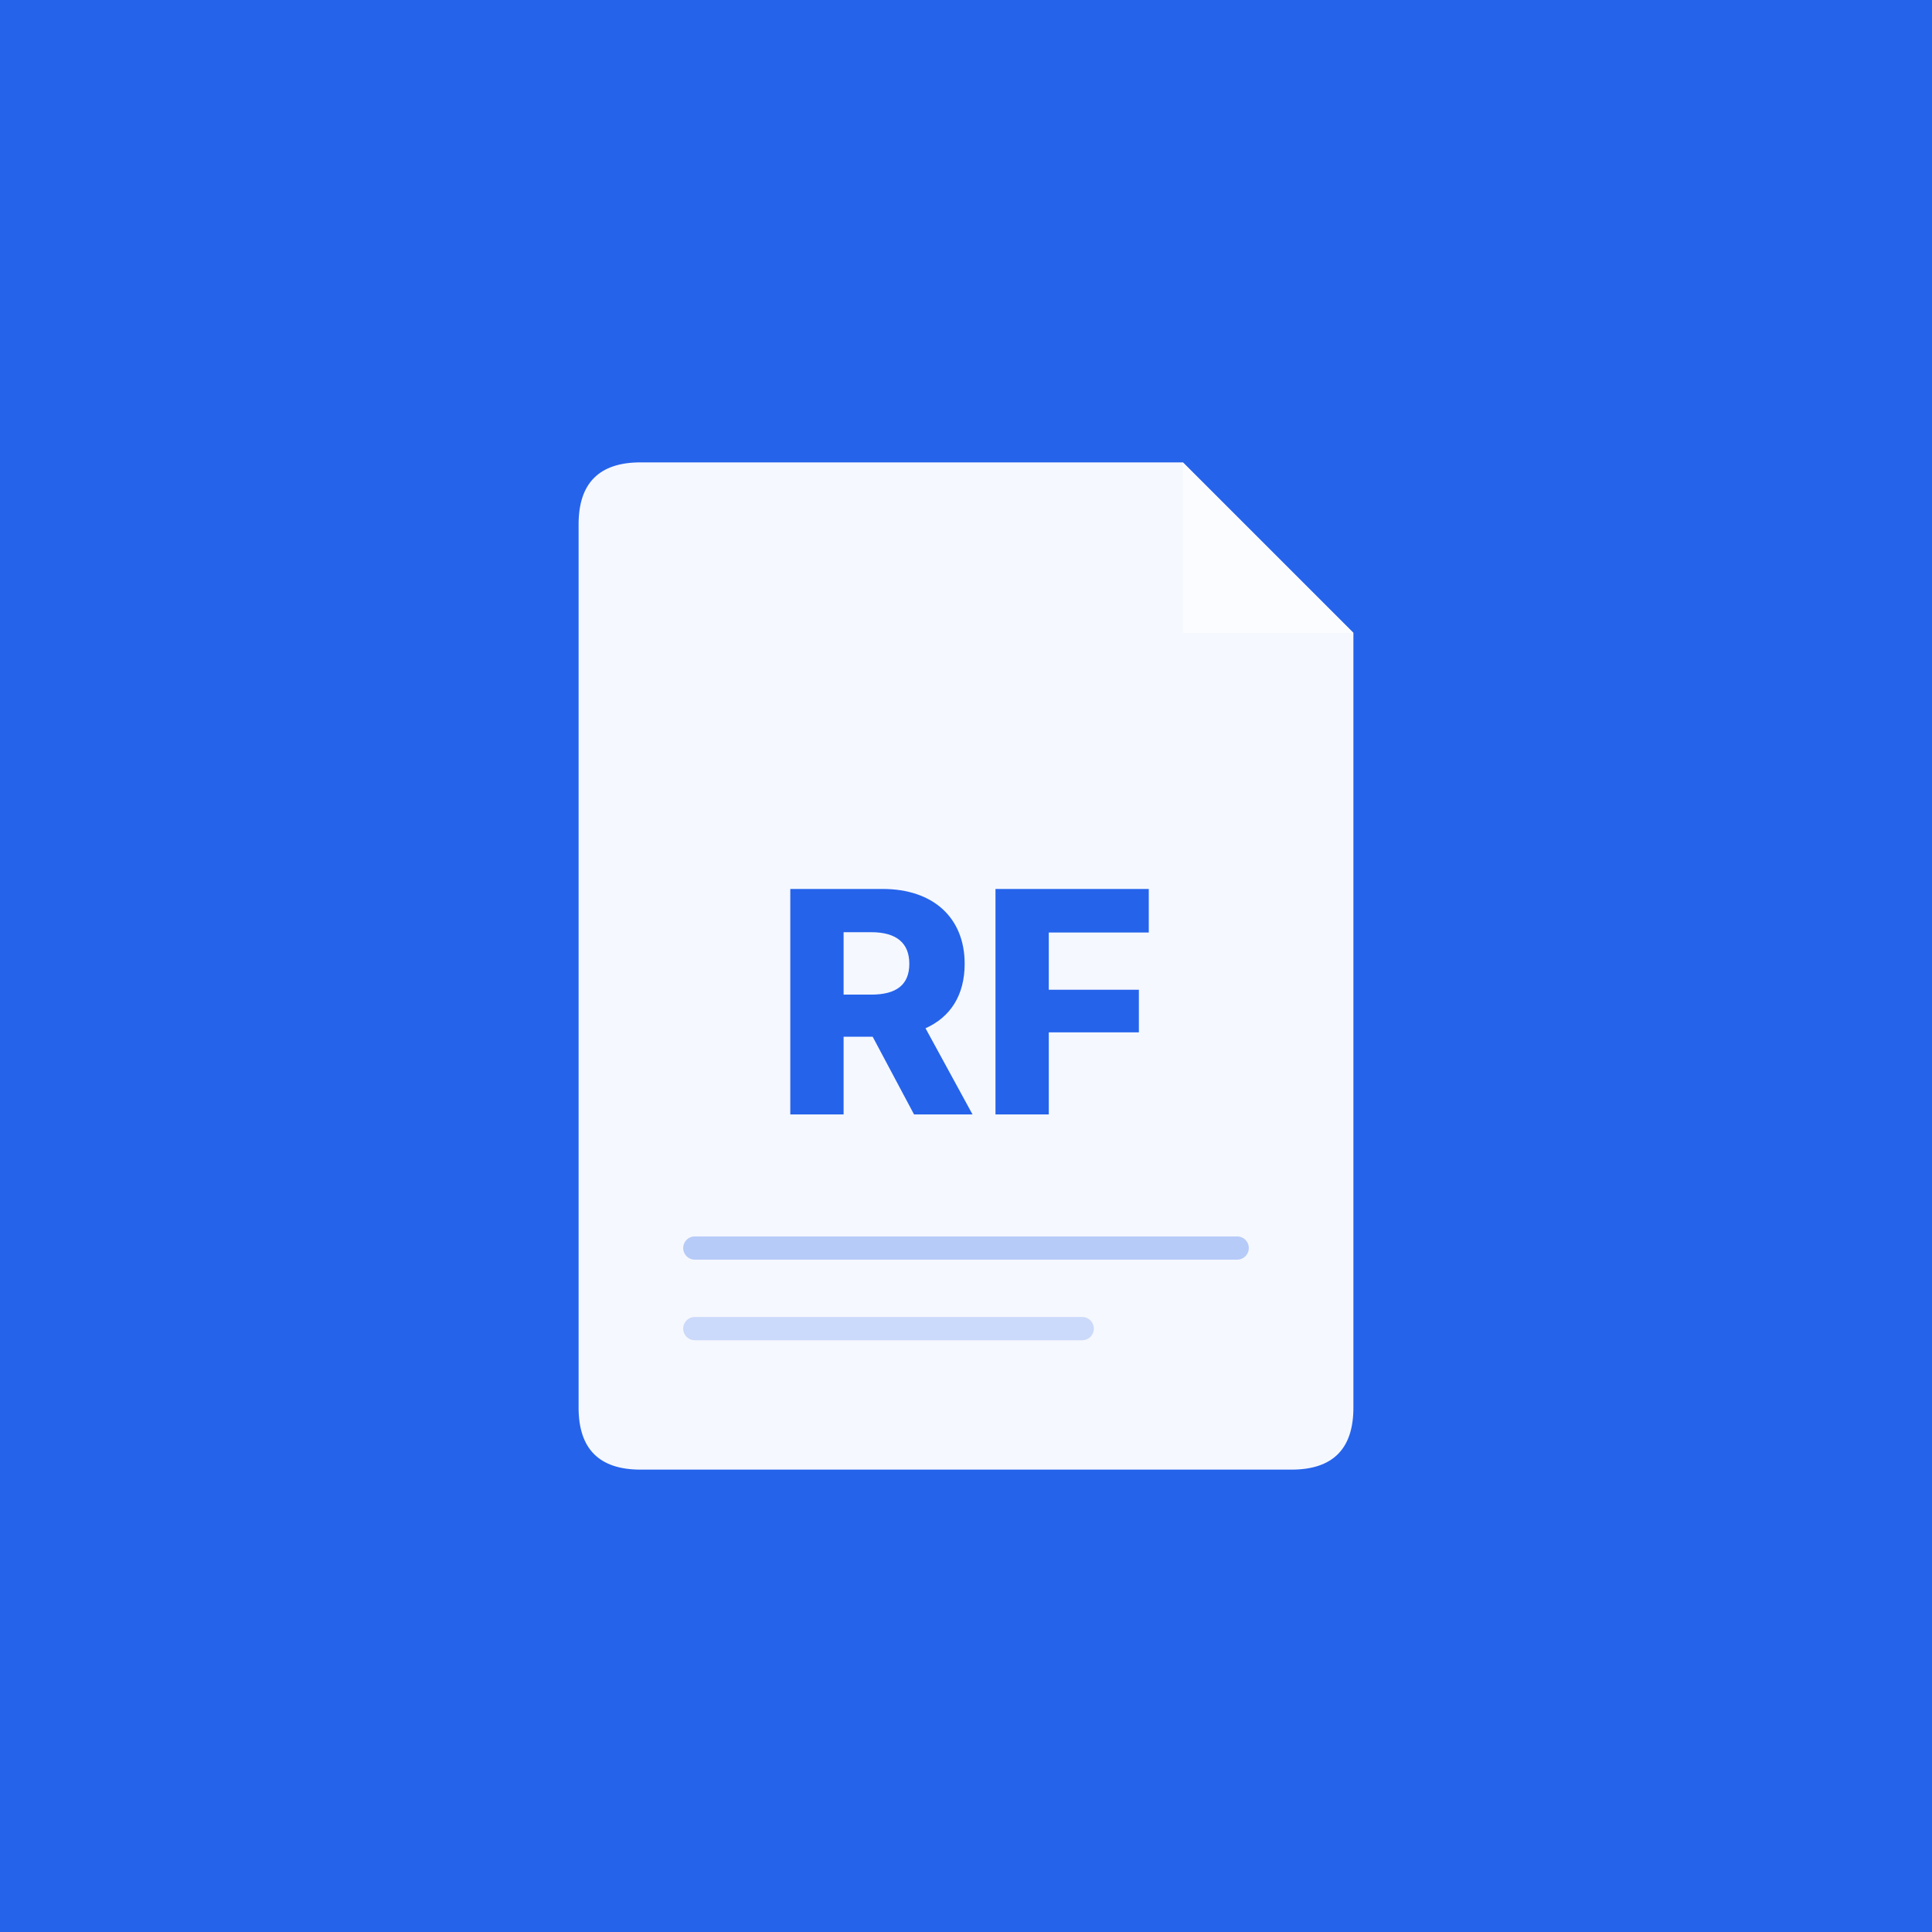
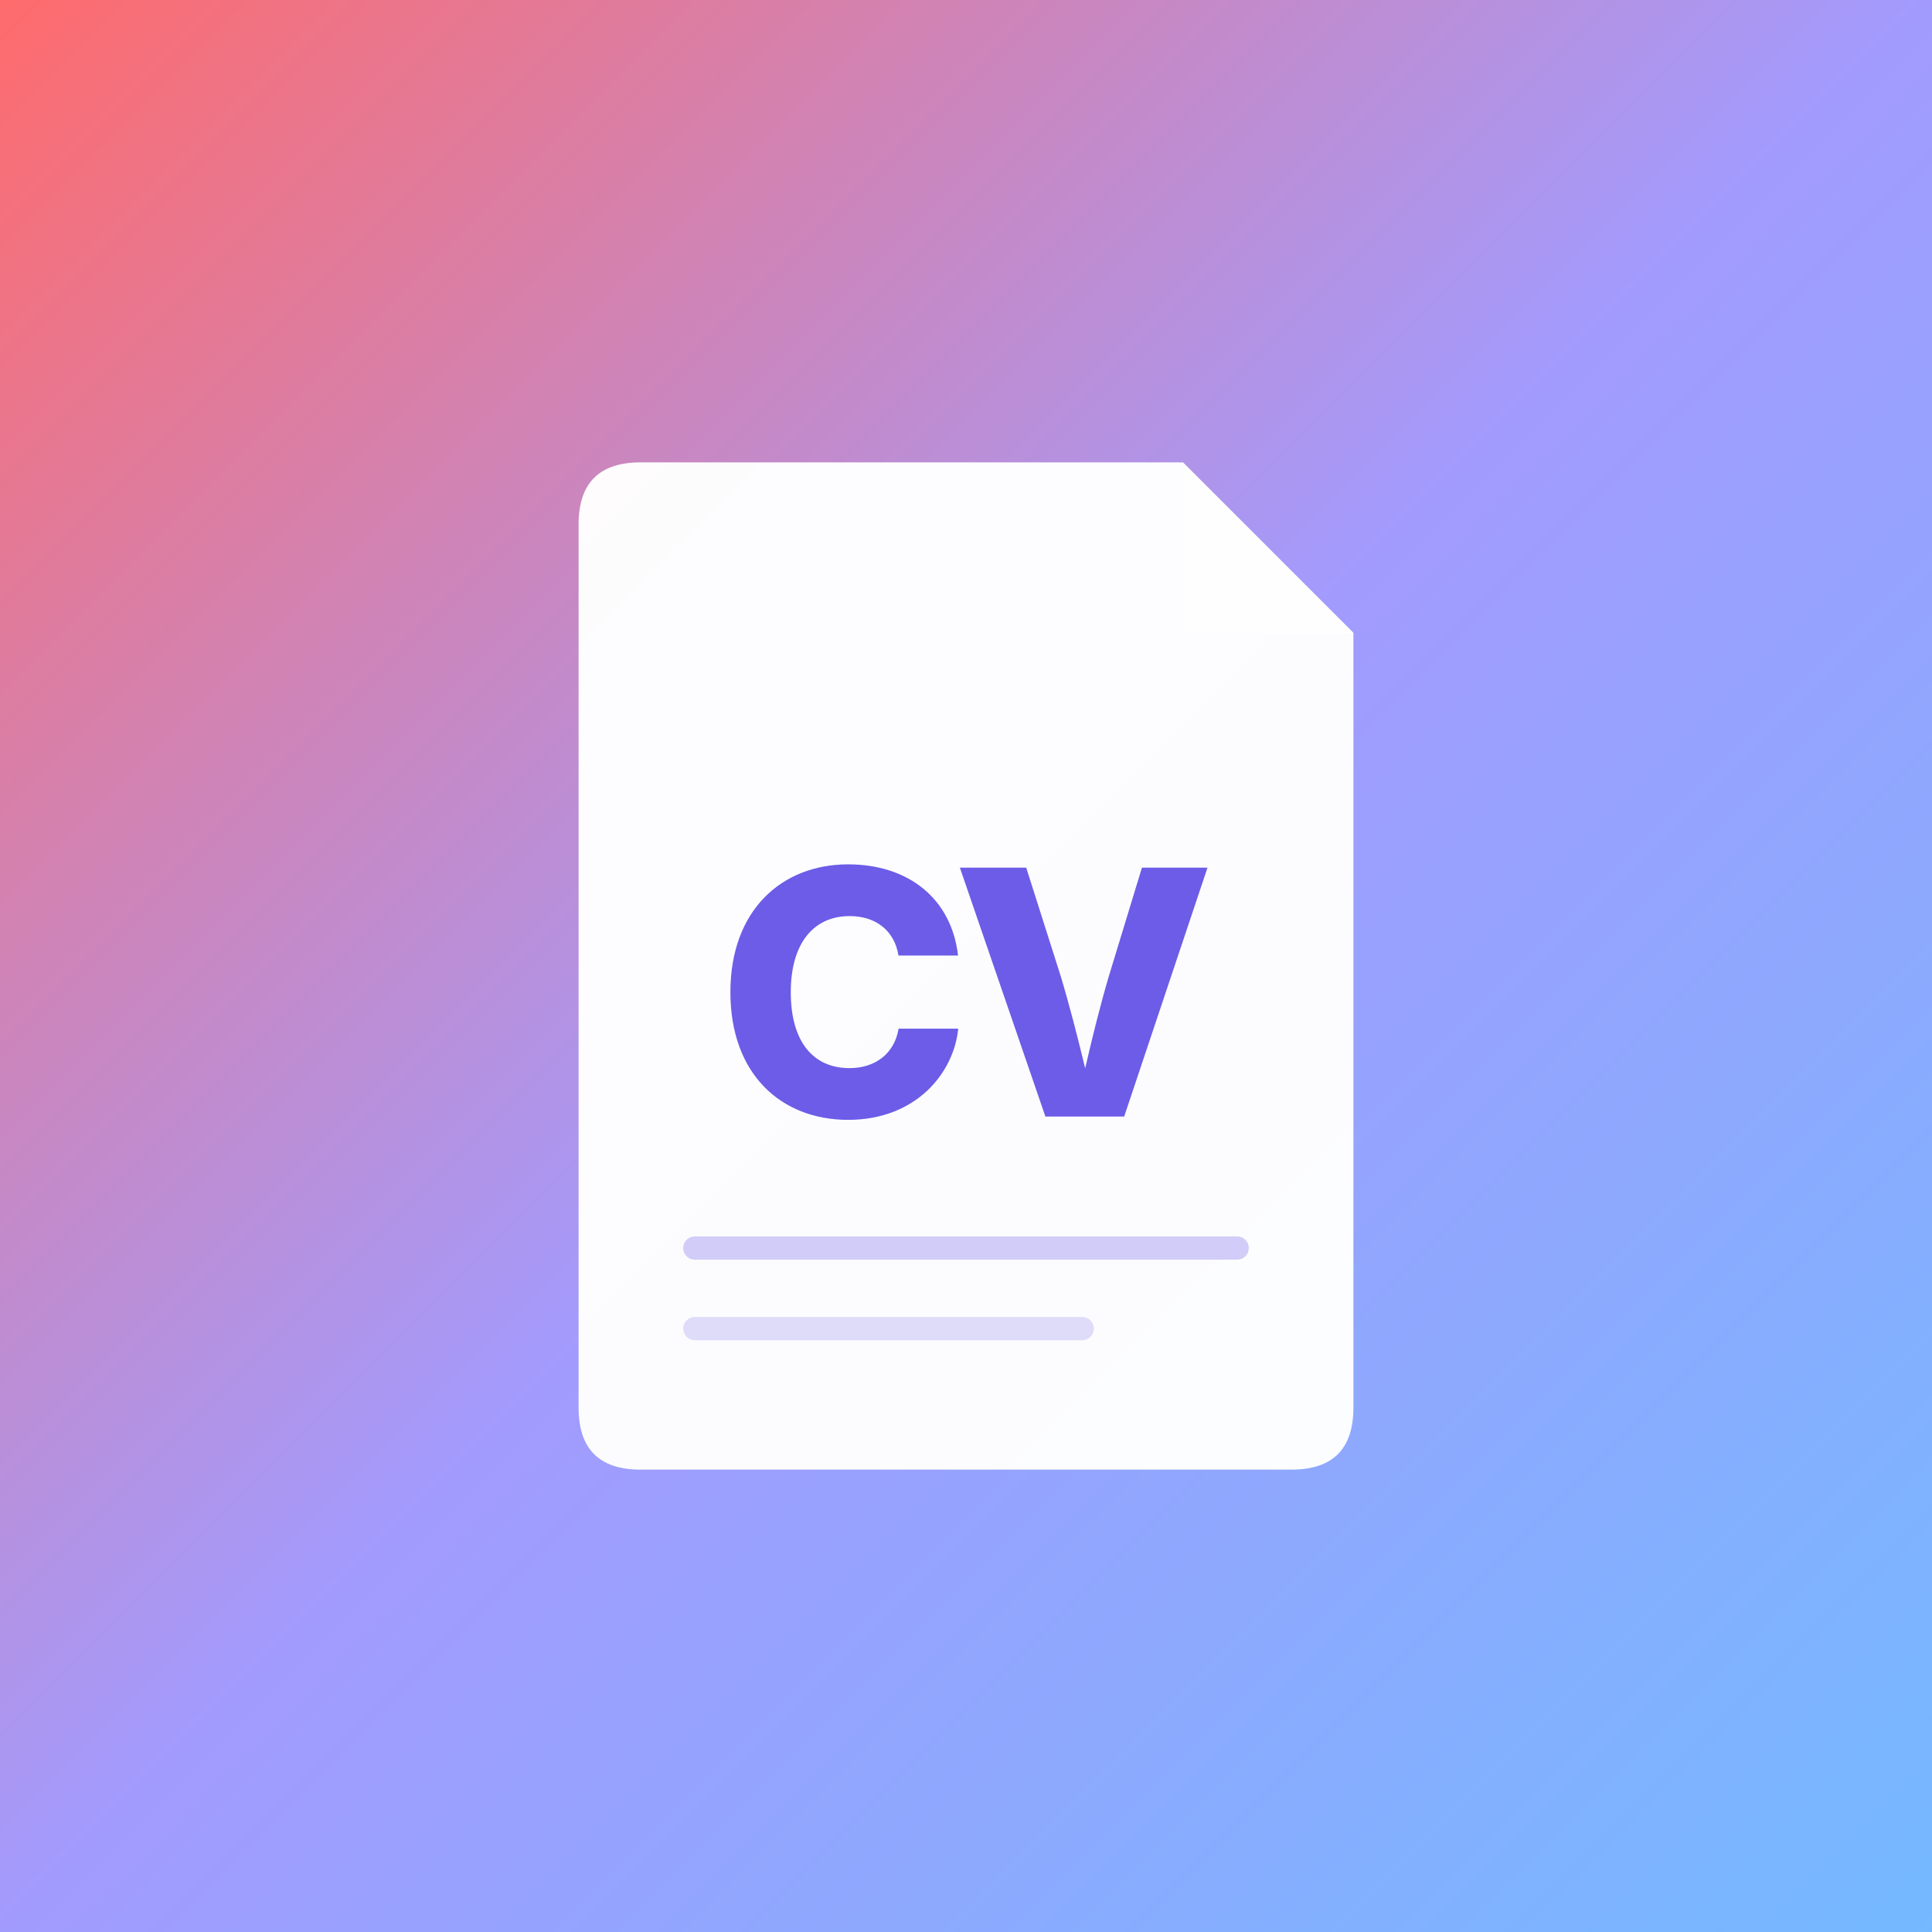
<svg xmlns="http://www.w3.org/2000/svg" width="192" height="192" viewBox="0 0 192 192">
-   <rect width="192" height="192" fill="#2563eb" rx="0" />
  <defs>
    <linearGradient id="bg" x1="0" y1="0" x2="1" y2="1">
-       <stop offset="0%" stop-color="#2563eb" />
-       <stop offset="100%" stop-color="#1d4ed8" />
+       <stop offset="0%" stop-color="#ff6b6b" />
+       <stop offset="50%" stop-color="#a29bfe" />
+       <stop offset="100%" stop-color="#74b9ff" />
    </linearGradient>
  </defs>
-   <path d="M63.66 45.95     H117.56     L134.5 62.89     V139.89     Q134.5 146.05 128.34 146.05     H63.66     Q57.5 146.05 57.5 139.89     V52.11     Q57.5 45.95 63.66 45.95Z" fill="white" fill-opacity="0.95" />
+   <rect width="192" height="192" fill="url(#bg)" />
+   <path d="M63.66 45.95     H117.56     L134.5 62.89     V139.89     Q134.5 146.05 128.34 146.05     H63.66     Q57.5 146.05 57.5 139.89     V52.11     Q57.5 45.95 63.66 45.95Z" fill="white" fill-opacity="0.97" />
  <path d="M117.56 45.95     V62.89     H134.5Z" fill="white" fill-opacity="0.6" />
-   <text x="96" y="99.08" font-family="system-ui, -apple-system, sans-serif" font-weight="800" font-size="30.8" fill="#2563eb" text-anchor="middle" dominant-baseline="middle">RF</text>
-   <line x1="69.05" y1="124.028" x2="122.95" y2="124.028" stroke="#2563eb" stroke-opacity="0.3" stroke-width="2.31" stroke-linecap="round" />
-   <line x1="69.05" y1="132.036" x2="107.55" y2="132.036" stroke="#2563eb" stroke-opacity="0.2" stroke-width="2.31" stroke-linecap="round" />
+   <text x="96" y="98.08" font-family="system-ui, -apple-system, sans-serif" font-weight="800" font-size="34" letter-spacing="-1.9" fill="#6c5ce7" text-anchor="middle" dominant-baseline="middle">CV</text>
+   <line x1="69.05" y1="124.028" x2="122.95" y2="124.028" stroke="#6c5ce7" stroke-opacity="0.3" stroke-width="2.31" stroke-linecap="round" />
+   <line x1="69.05" y1="132.036" x2="107.55" y2="132.036" stroke="#6c5ce7" stroke-opacity="0.2" stroke-width="2.31" stroke-linecap="round" />
</svg>
